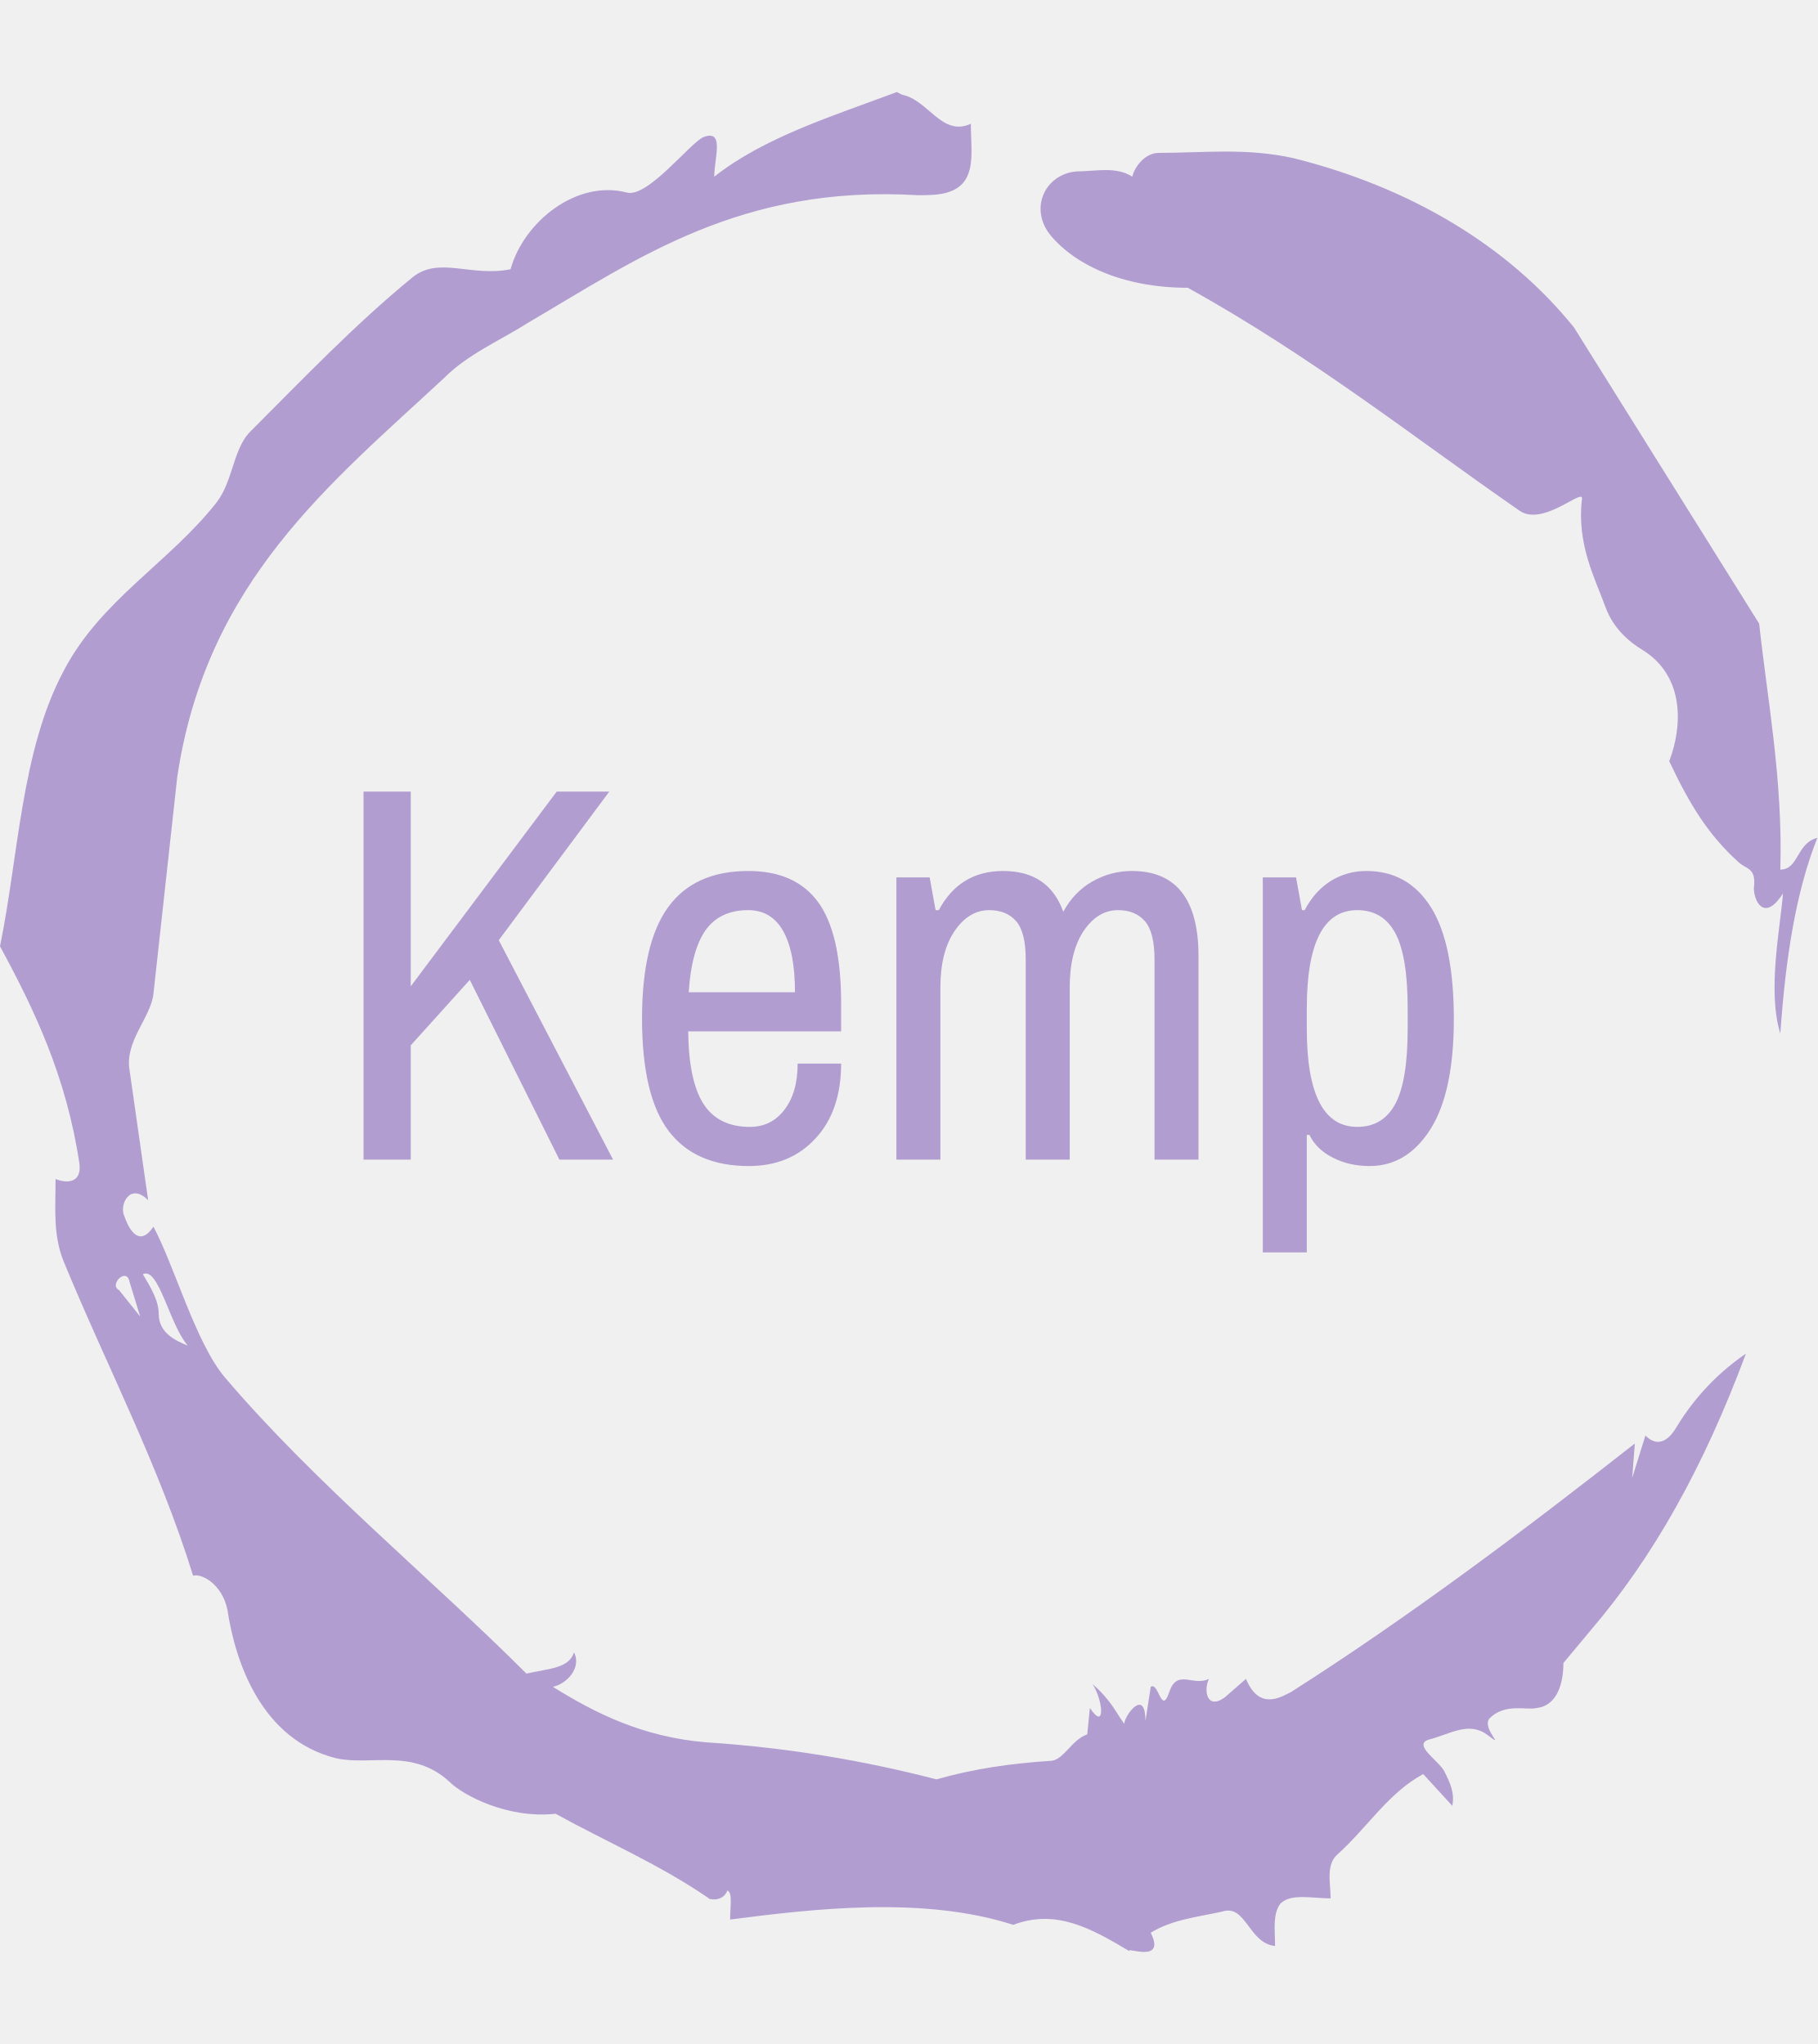
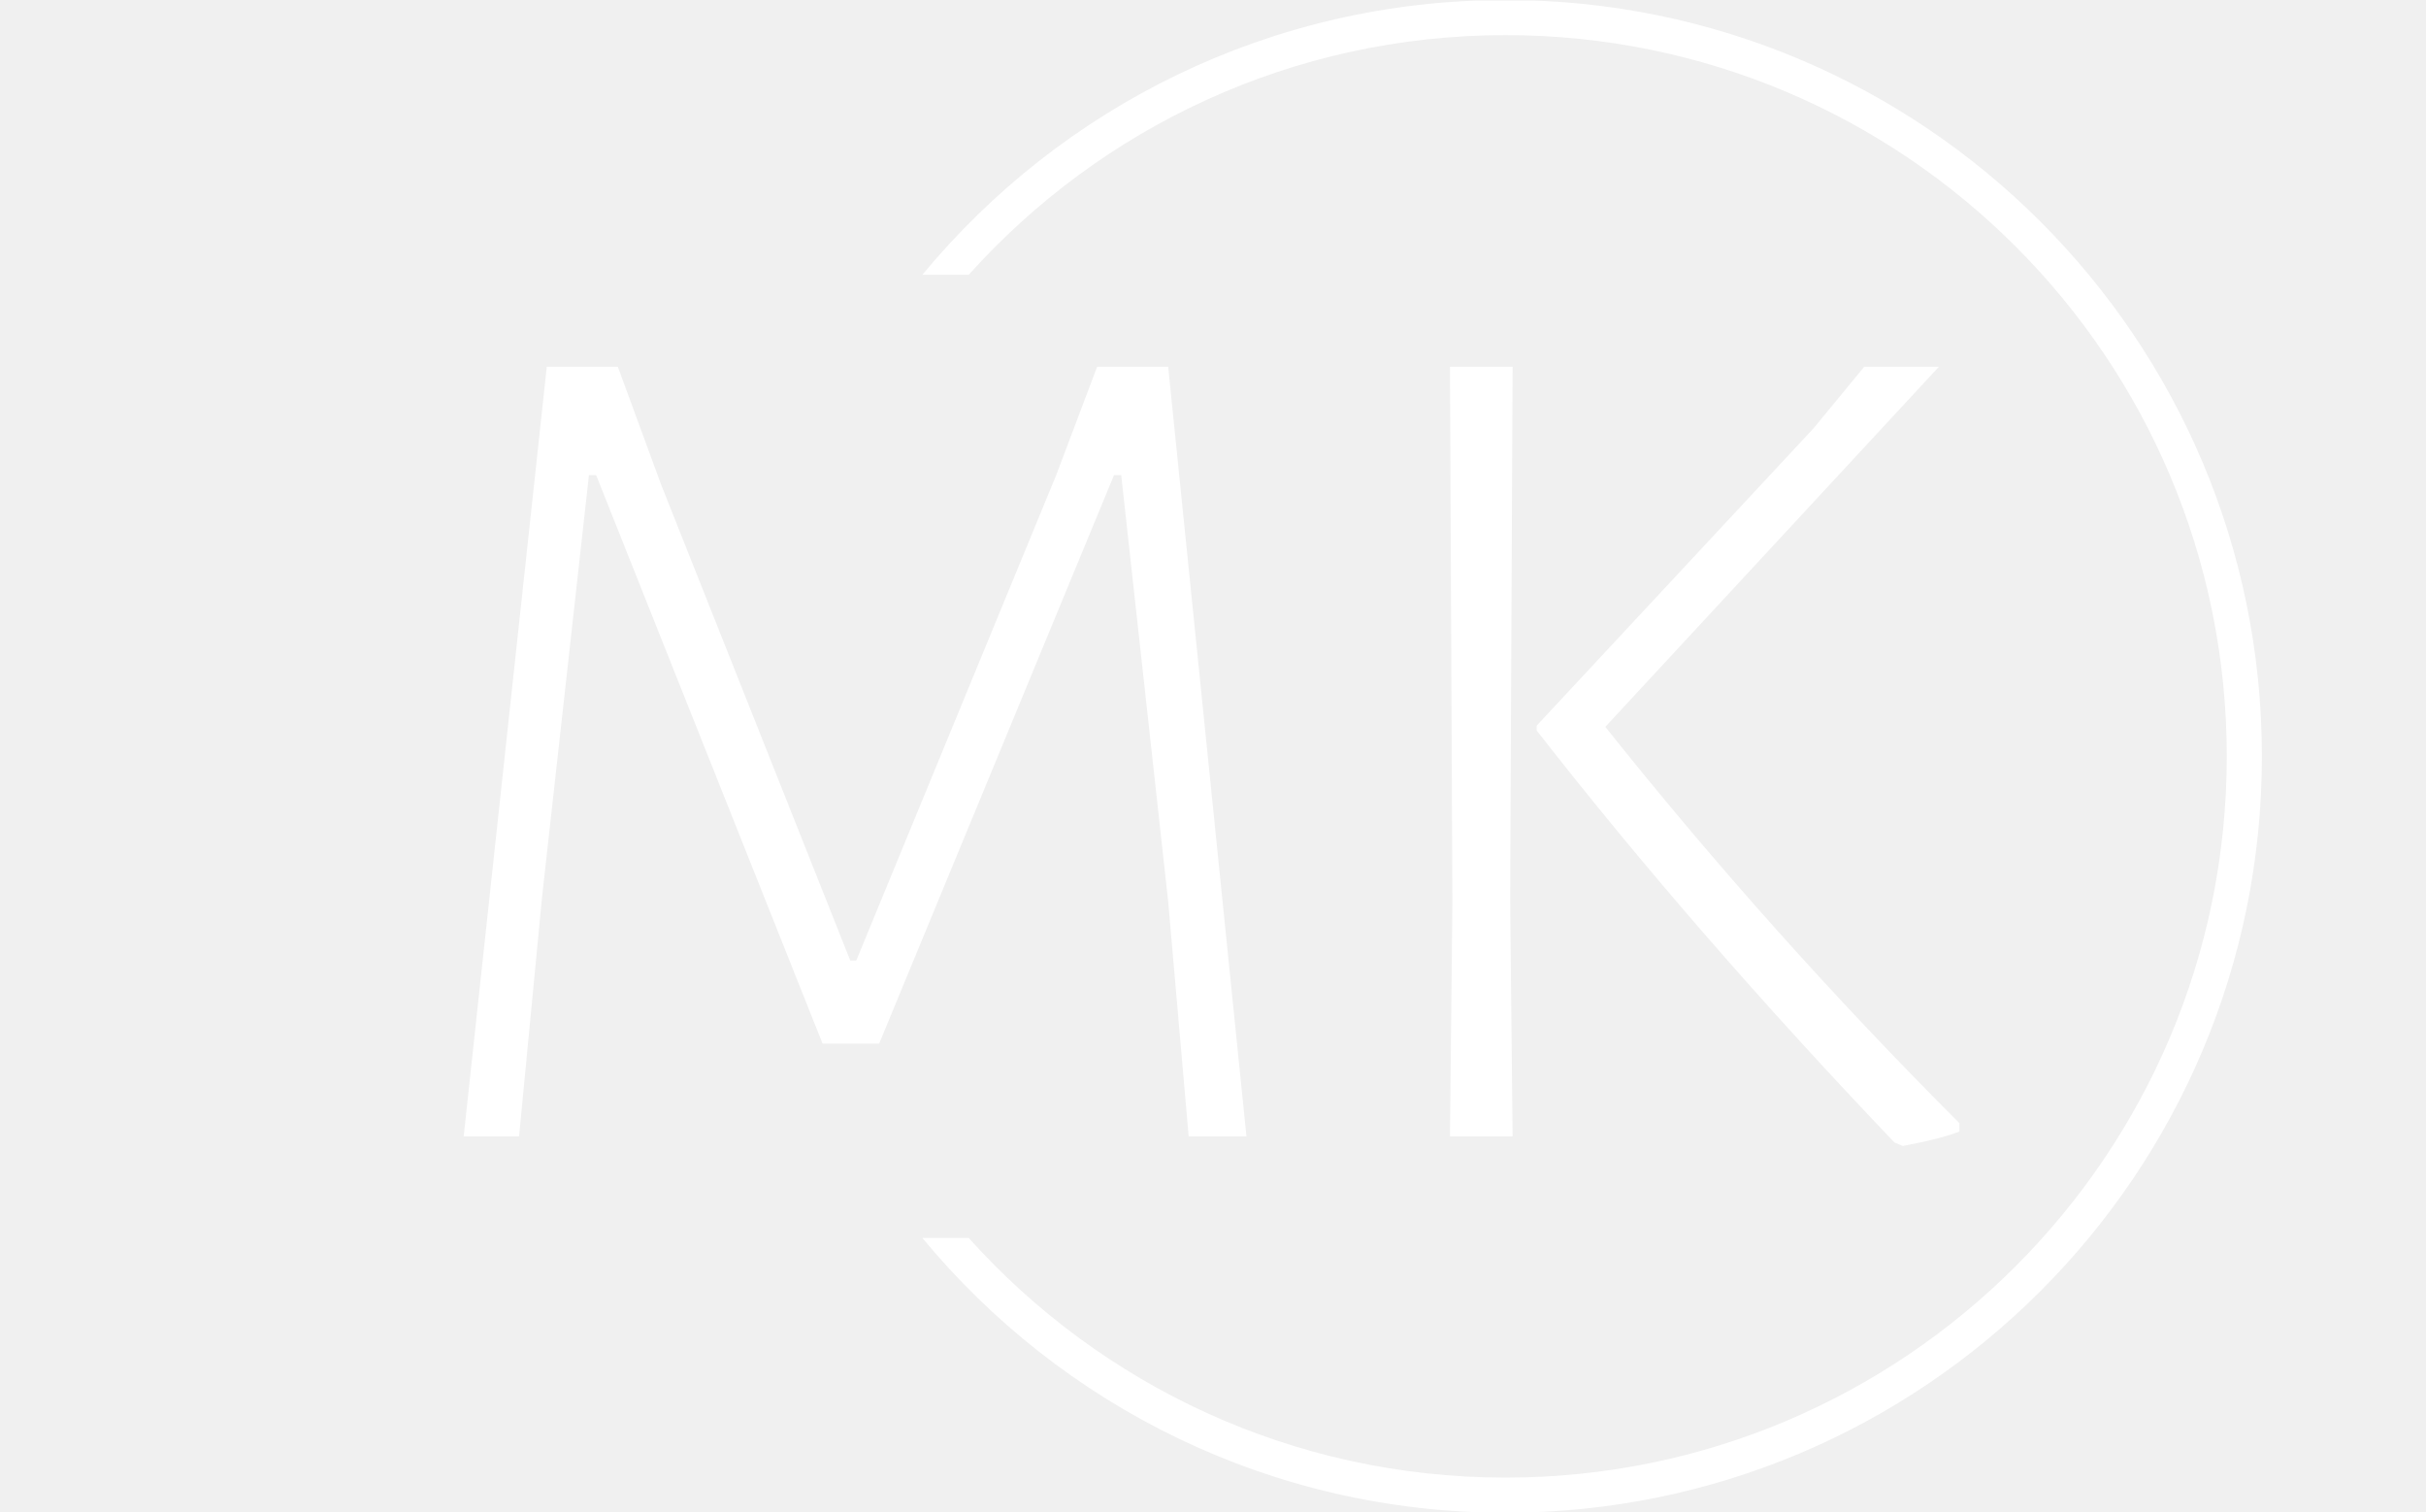
- <svg xmlns="http://www.w3.org/2000/svg" version="1.1" width="1000" height="1125" viewBox="0 0 1000 1125">
-   <g transform="matrix(1,0,0,1,1.7053025658242404e-13,0)">
-     <svg viewBox="0 0 320 360" data-background-color="#ffffff" preserveAspectRatio="xMidYMid meet" height="1125" width="1000">
-       <g id="tight-bounds" transform="matrix(1,0,0,1,0,0)">
-         <svg viewBox="0 0 320 360" height="360" width="320">
+ <svg xmlns="http://www.w3.org/2000/svg" version="1.1" width="1000" height="623" viewBox="0 0 1000 623">
+   <g transform="matrix(1,0,0,1,-0.6060606,0.2522267)">
+     <svg viewBox="0 0 396 247" data-background-color="#1ebbd7" preserveAspectRatio="xMidYMid meet" height="623" width="1000">
+       <g id="tight-bounds" transform="matrix(1,0,0,1,0.24,-0.1)">
+         <svg viewBox="0 0 395.52 247.2" height="247.2" width="395.52">
          <g>
            <svg />
          </g>
          <g>
-             <svg viewBox="0 0 320 360" height="360" width="320">
-               <g>
-                 <path d="M20.961 227.22l3.726 4.658-1.863-6.056c-0.466-2.795-3.726 0.466-1.863 1.398M25.153 224.425c1.397 2.329 2.795 4.658 2.795 6.987 0 3.261 2.795 4.658 5.123 5.589-3.261-3.726-5.124-13.974-7.918-12.576M204.017 26.929c7.918 0 15.371-0.932 23.756 0.931 20.495 5.124 37.729 15.371 49.374 29.811l32.606 52.169c1.397 13.042 4.192 27.482 3.726 43.319 3.261 0 2.795-4.658 6.521-5.59-3.726 9.316-5.59 20.961-6.521 34.469-2.329-7.453 0-18.632 0.466-24.687-3.261 5.124-5.124 1.397-5.124-0.932 0.466-3.726-1.397-3.261-2.795-4.658-5.124-4.658-8.384-9.782-12.11-17.7 2.329-6.055 2.795-14.905-4.658-19.563-2.329-1.397-5.124-3.726-6.521-7.453-1.863-5.124-5.124-11.179-4.193-19.097 0.466-2.329-6.987 5.124-11.179 1.863-18.166-12.576-36.332-27.016-58.224-39.127-11.645 0-20.029-4.192-24.221-9.316-3.726-4.658-0.932-10.713 4.658-11.179 3.261 0 6.987-0.932 9.782 0.932 0.466-1.863 2.329-4.192 4.657-4.192M157.904 16.215l0.932 0.466c4.658 0.932 6.987 7.453 12.11 5.124 0 3.261 0.466 6.521-0.466 8.85-1.397 3.726-5.59 3.726-8.85 3.726-31.208-1.863-49.374 11.179-68.471 22.358-5.124 3.261-10.713 5.59-14.906 9.782-20.029 18.632-41.921 35.866-47.045 70.335l-4.192 38.195c-0.466 4.192-5.124 8.384-4.192 13.508l3.26 22.824c-3.261-3.261-5.124 0.932-4.192 2.795 0.466 1.397 2.329 6.055 5.124 1.863 3.726 6.987 7.453 20.495 12.576 26.55 15.837 18.632 36.332 35.4 53.101 52.169 4.192-0.932 7.453-0.932 8.384-3.727 1.397 2.795-1.397 5.59-3.726 6.056 7.453 4.658 15.837 8.85 27.016 9.781 14.44 0.932 27.948 3.261 40.524 6.522 6.521-1.863 13.042-2.795 20.029-3.261 2.329 0 3.726-3.726 6.521-4.658l0.466-4.658c2.795 4.192 2.329-1.397 0.466-4.192 3.261 2.795 4.192 5.124 5.589 6.987 0-1.397 3.726-6.521 3.727-0.466l0.931-6.055c1.397-0.932 1.863 5.124 3.261 0.931 1.397-4.192 4.192-0.932 6.987-2.329-0.932 1.863-0.466 5.59 2.794 3.261l3.727-3.261c2.329 5.59 6.055 3.261 7.918 2.329 20.495-13.042 40.99-28.413 60.553-43.784l-0.466 6.055 2.329-7.453c2.329 2.329 4.192 0.466 5.124-0.931 2.795-4.658 6.521-9.316 12.577-13.508-7.453 20.029-16.303 35.866-27.482 48.908l-4.658 5.59c0 3.261-0.932 7.453-4.658 7.918-1.863 0.466-5.59-0.932-8.384 1.863-1.397 1.863 3.261 5.59-0.466 2.795-3.261-2.329-6.521 0-10.248 0.932-2.795 0.932 1.863 3.726 2.795 5.589 0.932 1.863 1.863 3.726 1.398 6.056l-5.124-5.59c-6.055 3.261-9.782 9.316-14.906 13.974-2.329 1.863-1.397 5.124-1.397 7.918-3.261 0-6.987-0.932-8.85 0.932-1.397 1.863-0.932 4.658-0.932 7.453-4.658-0.466-5.124-7.453-9.315-6.056-4.192 0.932-8.85 1.397-12.577 3.727 2.795 5.59-4.658 2.329-3.726 3.26-6.987-4.192-13.042-7.453-20.495-4.658-15.837-5.124-35.4-2.795-49.84-0.931 0-2.329 0.466-4.658-0.466-5.124-0.932 2.329-3.726 1.397-3.26 1.397-8.85-6.055-17.7-9.782-27.016-14.905-8.384 0.932-16.303-3.261-18.632-5.59-6.521-6.055-13.974-2.795-20.029-4.192-13.042-3.261-17.7-16.769-19.098-26.084-0.932-4.658-4.658-6.521-6.055-6.056-6.055-19.563-15.371-37.263-22.824-55.429-1.863-4.658-1.397-9.316-1.397-14.44 2.329 0.932 4.658 0.466 4.192-2.794-2.329-15.371-7.918-27.016-13.974-38.195 3.261-15.837 3.726-34.469 11.179-48.443 6.521-12.576 18.632-19.098 27.016-29.811 2.795-3.726 2.795-8.85 5.59-12.11 9.316-9.316 18.632-19.098 28.879-27.482 4.658-3.726 10.247 0 17.234-1.397 2.329-8.384 11.645-15.837 20.495-13.508 3.726 0.932 11.179-8.85 13.508-9.782 3.726-1.397 1.863 3.726 1.863 6.987 8.85-6.987 20.961-10.713 32.14-14.906" fill="#b19dd0" fill-rule="nonzero" stroke="none" stroke-width="1" stroke-linecap="butt" stroke-linejoin="miter" stroke-miterlimit="10" stroke-dasharray="" stroke-dashoffset="0" font-family="none" font-weight="none" font-size="none" text-anchor="none" style="mix-blend-mode: normal" data-fill-palette-color="tertiary" />
-               </g>
-               <g transform="matrix(1,0,0,1,64,139.4173)">
-                 <svg viewBox="0 0 192 81.165" height="81.165" width="192">
+             <svg viewBox="0 0 395.52 247.2" height="247.2" width="395.52">
+               <g transform="matrix(1,0,0,1,75.54432,59.9337)">
+                 <svg viewBox="0 0 244.431 127.333" height="127.333" width="244.431">
                  <g>
-                     <svg viewBox="0 0 192 81.165" height="81.165" width="192">
+                     <svg viewBox="0 0 244.431 127.333" height="127.333" width="244.431">
                      <g>
-                         <svg viewBox="0 0 192 81.165" height="81.165" width="192">
+                         <svg viewBox="0 0 244.431 127.333" height="127.333" width="244.431">
                          <g>
-                             <svg viewBox="0 0 192 81.165" height="81.165" width="192">
+                             <svg viewBox="0 0 244.431 127.333" height="127.333" width="244.431">
                              <g id="textblocktransform">
-                                 <svg viewBox="0 0 192 81.165" height="81.165" width="192" id="textblock">
+                                 <svg viewBox="0 0 244.431 127.333" height="127.333" width="244.431" id="textblock">
                                  <g>
-                                     <svg viewBox="0 0 192 81.165" height="81.165" width="192">
+                                     <svg viewBox="0 0 244.431 127.333" height="127.333" width="244.431">
                                      <g transform="matrix(1,0,0,1,0,0)">
-                                         <svg width="192" viewBox="3.5 -34.3 101.59 42.95" height="81.165" data-palette-color="#b19dd0">
-                                           <path d="M3.5 0L3.5-34.3 7.9-34.3 7.9-16.15 21.5-34.3 26.4-34.3 16.1-20.45 26.75 0 21.75 0 13.4-16.75 7.9-10.65 7.9 0 3.5 0ZM39.4 0.6Q34.4 0.6 31.92-2.68 29.45-5.95 29.45-13.15L29.45-13.15Q29.45-20.2 31.9-23.55 34.35-26.9 39.35-26.9L39.35-26.9Q43.75-26.9 45.87-23.98 48-21.05 48-14.55L48-14.55 48-11.95 33.75-11.95Q33.8-7.35 35.17-5.2 36.55-3.05 39.5-3.05L39.5-3.05Q41.5-3.05 42.72-4.65 43.95-6.25 43.95-8.95L43.95-8.95 48-8.95Q48-4.55 45.62-1.98 43.25 0.6 39.4 0.6L39.4 0.6ZM33.8-15.6L43.7-15.6Q43.7-19.35 42.6-21.3 41.5-23.25 39.35-23.25L39.35-23.25Q36.7-23.25 35.37-21.38 34.05-19.5 33.8-15.6L33.8-15.6ZM53.15 0L53.15-26.3 56.25-26.3 56.8-23.25 57.1-23.25Q59.05-26.9 63.1-26.9L63.1-26.9Q67.34-26.9 68.7-23.1L68.7-23.1Q69.7-24.95 71.42-25.93 73.15-26.9 75.09-26.9L75.09-26.9Q81.3-26.9 81.3-18.95L81.3-18.95 81.3 0 77.2 0 77.2-18.65Q77.2-21.2 76.3-22.23 75.4-23.25 73.8-23.25L73.8-23.25Q71.9-23.25 70.59-21.3 69.3-19.35 69.3-16.05L69.3-16.05 69.3 0 65.2 0 65.2-18.65Q65.2-21.2 64.3-22.23 63.4-23.25 61.8-23.25L61.8-23.25Q59.9-23.25 58.57-21.3 57.25-19.35 57.25-16.05L57.25-16.05 57.25 0 53.15 0ZM87.29 8.65L87.29-26.3 90.39-26.3 90.94-23.25 91.19-23.25Q92.14-25.05 93.64-25.98 95.14-26.9 96.94-26.9L96.94-26.9Q100.84-26.9 102.97-23.5 105.09-20.1 105.09-13.1L105.09-13.1Q105.09-6.3 102.92-2.85 100.74 0.6 97.24 0.6L97.24 0.6Q95.34 0.6 93.82-0.18 92.29-0.95 91.64-2.3L91.64-2.3 91.39-2.3 91.39 8.65 87.29 8.65ZM96.09-3.05Q98.49-3.05 99.64-5.2 100.79-7.35 100.79-12.2L100.79-12.2 100.79-14.1Q100.79-18.95 99.64-21.1 98.49-23.25 96.09-23.25L96.09-23.25Q91.39-23.25 91.39-14.1L91.39-14.1 91.39-12.2Q91.39-3.05 96.09-3.05L96.09-3.05Z" opacity="1" transform="matrix(1,0,0,1,0,0)" fill="#b19dd0" class="wordmark-text-0" data-fill-palette-color="primary" id="text-0" />
+                                         <svg width="244.431" viewBox="3.35 -31.95 62.1 32.35" height="127.333" data-palette-color="#ffffff">
+                                           <path d="M32.6-31.95L35.85 0 33.45 0 32.6-9.75 30.65-27.45 30.35-27.45 20.6-3.85 18.25-3.85 8.85-27.45 8.55-27.45 6.6-9.9 5.65 0 3.35 0 6.8-31.95 9.75-31.95 11.55-27.05 19.4-7.3 19.65-7.3 27.95-27.45 29.65-31.95 32.6-31.95ZM46.9-31.95L46.8-9.85 46.9 0 44.3 0 44.4-9.7 44.3-31.95 46.9-31.95ZM64.6-31.95L50.75-17Q57.6-8.4 65.45-0.55L65.45-0.55 65.45-0.2Q64.7 0.1 63.1 0.4L63.1 0.4 62.75 0.25Q54.45-8.45 47.9-16.85L47.9-16.85 47.9-17.05 59.4-29.4 61.5-31.95 64.6-31.95Z" opacity="1" transform="matrix(1,0,0,1,0,0)" fill="#ffffff" class="wordmark-text-0" data-fill-palette-color="primary" id="text-0" />
                                        </svg>
                                      </g>
                                    </svg>
                                  </g>
                                </svg>
                              </g>
                            </svg>
                          </g>
-                           <g />
                        </svg>
                      </g>
                    </svg>
                  </g>
                </svg>
              </g>
+               <g>
+                 <path d="M245.816 0c68.262 0 123.6 55.338 123.6 123.6 0 68.262-55.338 123.6-123.6 123.6-38.362 0-72.643-17.477-95.314-44.904l7.577 0c21.577 24.04 52.891 39.162 87.737 39.163 65.091 0 117.859-52.767 117.858-117.859 0-65.091-52.767-117.859-117.858-117.859-34.846 0-66.16 15.122-87.737 39.163l-7.577 0c22.671-27.426 56.951-44.904 95.314-44.904z" fill="#ffffff" stroke="transparent" data-fill-palette-color="tertiary" />
+               </g>
            </svg>
          </g>
          <defs />
        </svg>
-         <rect width="320" height="360" fill="none" stroke="none" visibility="hidden" />
+         <rect width="395.52" height="247.2" fill="none" stroke="none" visibility="hidden" />
      </g>
    </svg>
  </g>
</svg>
